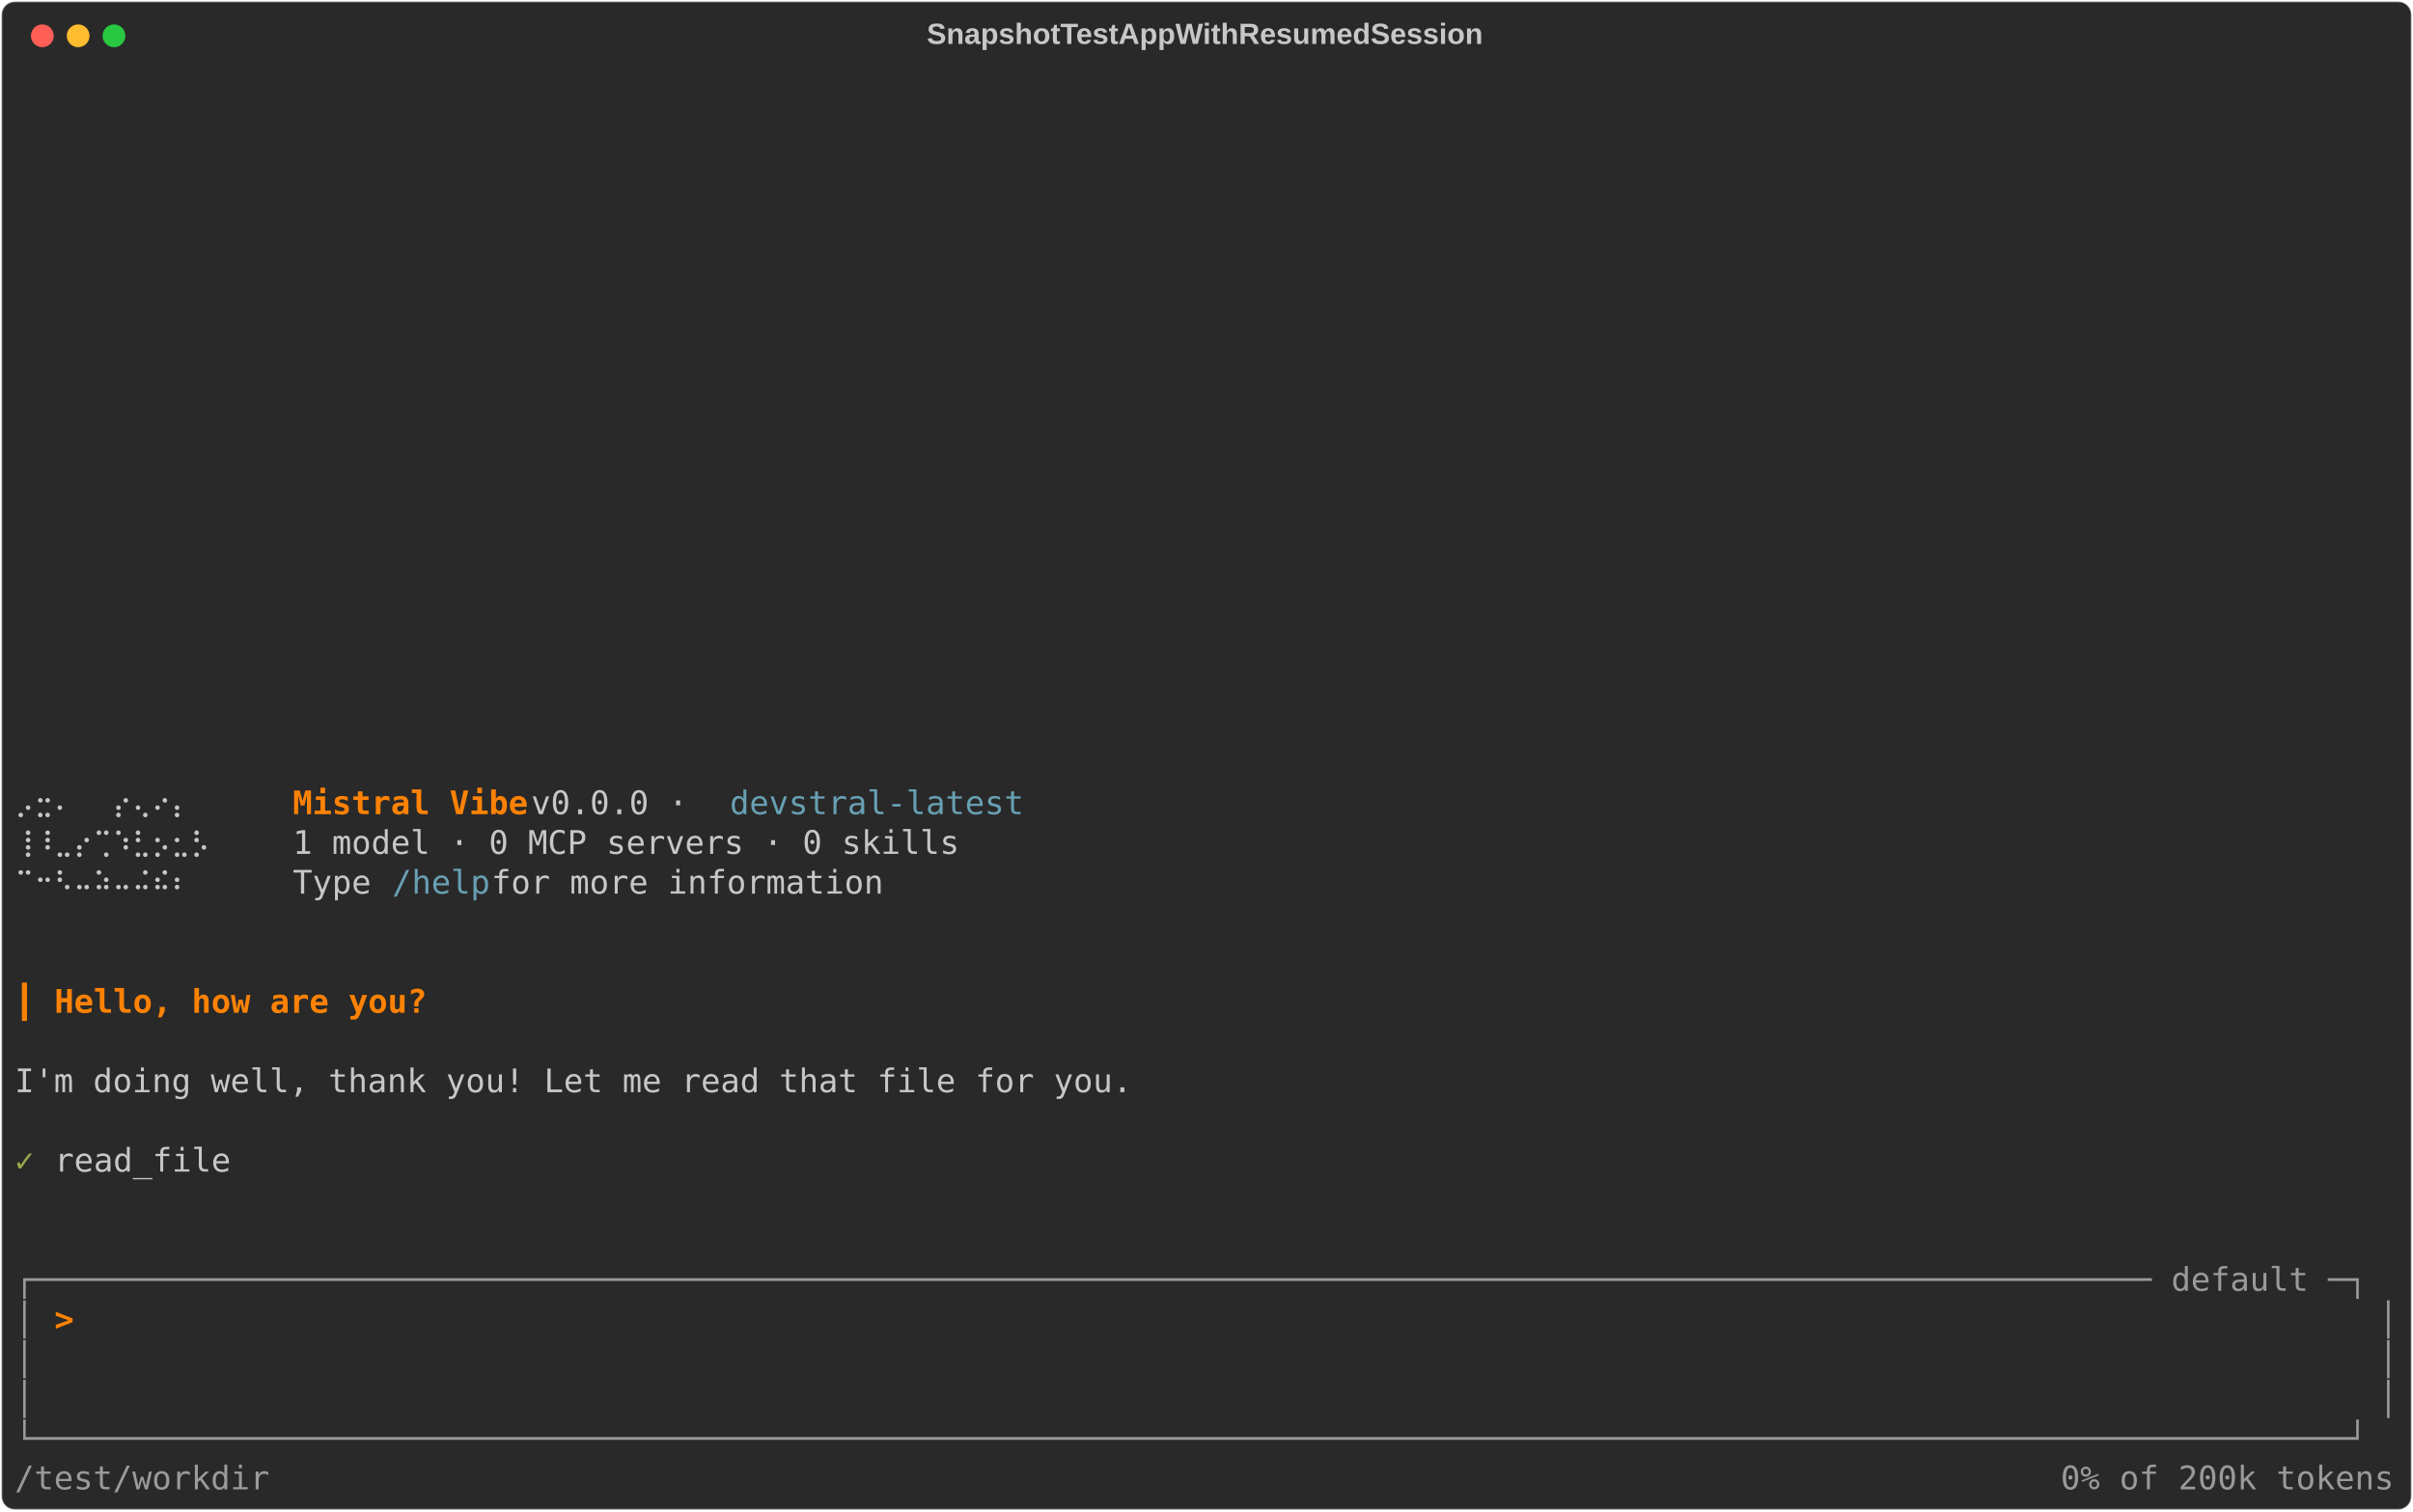
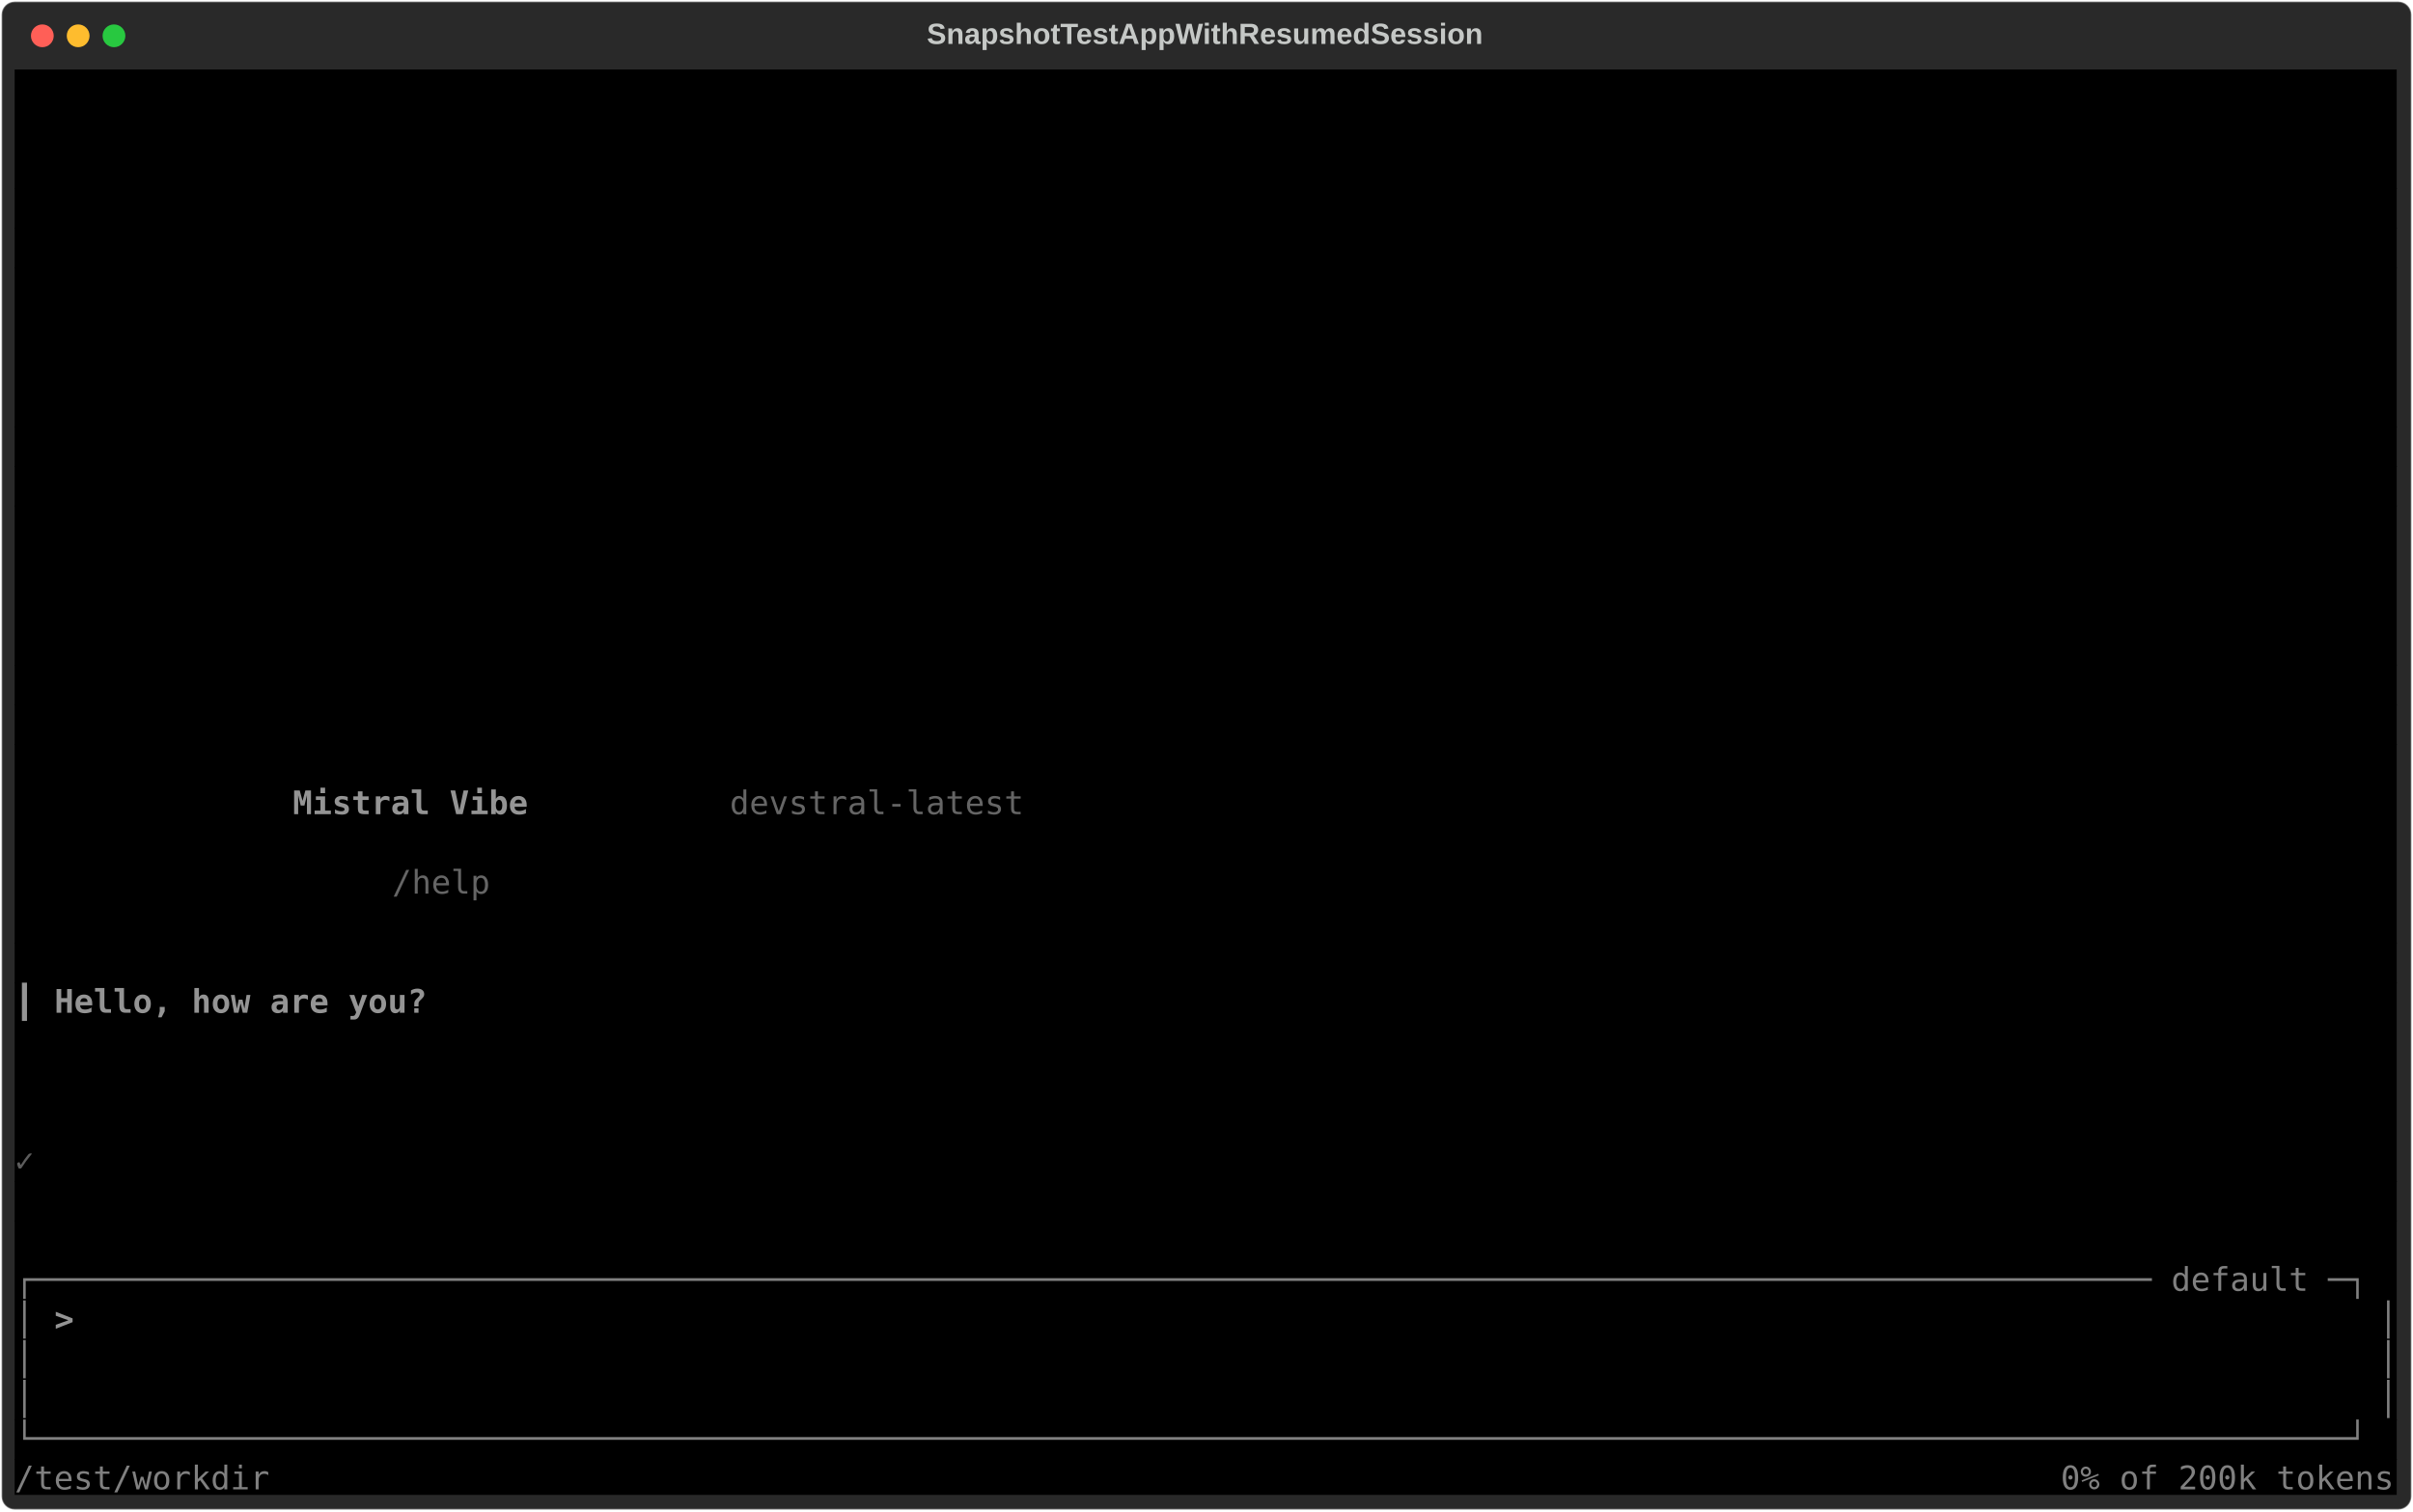
<svg xmlns="http://www.w3.org/2000/svg" class="rich-terminal" viewBox="0 0 1482 928.4">
  <style>

    @font-face {
        font-family: "Fira Code";
        src: local("FiraCode-Regular"),
                url("https://cdnjs.cloudflare.com/ajax/libs/firacode/6.2.0/woff2/FiraCode-Regular.woff2") format("woff2"),
                url("https://cdnjs.cloudflare.com/ajax/libs/firacode/6.2.0/woff/FiraCode-Regular.woff") format("woff");
        font-style: normal;
        font-weight: 400;
    }
    @font-face {
        font-family: "Fira Code";
        src: local("FiraCode-Bold"),
                url("https://cdnjs.cloudflare.com/ajax/libs/firacode/6.2.0/woff2/FiraCode-Bold.woff2") format("woff2"),
                url("https://cdnjs.cloudflare.com/ajax/libs/firacode/6.2.0/woff/FiraCode-Bold.woff") format("woff");
        font-style: bold;
        font-weight: 700;
    }

    .terminal-matrix {
        font-family: Fira Code, monospace;
        font-size: 20px;
        line-height: 24.4px;
        font-variant-east-asian: full-width;
    }

    .terminal-title {
        font-size: 18px;
        font-weight: bold;
        font-family: arial;
    }

    .terminal-r1 { fill: #c5c8c6 }
- .terminal-r2 { fill: #ff8205;font-weight: bold }
- .terminal-r3 { fill: #68a0b3 }
- .terminal-r4 { fill: #ff8205 }
- .terminal-r5 { fill: #98a84b }
- .terminal-r6 { fill: #9a9b99 }
+ .terminal-r2 { fill: #000000 }
+ .terminal-r3 { fill: #949494;font-weight: bold }
+ .terminal-r4 { fill: #656565 }
+ .terminal-r5 { fill: #949494 }
+ .terminal-r6 { fill: #5c5c5c }
+ .terminal-r7 { fill: #808080 }
    </style>
  <defs>
    <clipPath id="terminal-clip-terminal">
      <rect x="0" y="0" width="1463.0" height="877.4" />
    </clipPath>
    <clipPath id="terminal-line-0">
      <rect x="0" y="1.5" width="1464" height="24.65" />
    </clipPath>
    <clipPath id="terminal-line-1">
      <rect x="0" y="25.9" width="1464" height="24.65" />
    </clipPath>
    <clipPath id="terminal-line-2">
      <rect x="0" y="50.3" width="1464" height="24.65" />
    </clipPath>
    <clipPath id="terminal-line-3">
      <rect x="0" y="74.7" width="1464" height="24.65" />
    </clipPath>
    <clipPath id="terminal-line-4">
      <rect x="0" y="99.1" width="1464" height="24.65" />
    </clipPath>
    <clipPath id="terminal-line-5">
      <rect x="0" y="123.5" width="1464" height="24.65" />
    </clipPath>
    <clipPath id="terminal-line-6">
      <rect x="0" y="147.9" width="1464" height="24.65" />
    </clipPath>
    <clipPath id="terminal-line-7">
      <rect x="0" y="172.3" width="1464" height="24.65" />
    </clipPath>
    <clipPath id="terminal-line-8">
      <rect x="0" y="196.7" width="1464" height="24.65" />
    </clipPath>
    <clipPath id="terminal-line-9">
      <rect x="0" y="221.1" width="1464" height="24.65" />
    </clipPath>
    <clipPath id="terminal-line-10">
      <rect x="0" y="245.5" width="1464" height="24.65" />
    </clipPath>
    <clipPath id="terminal-line-11">
      <rect x="0" y="269.9" width="1464" height="24.65" />
    </clipPath>
    <clipPath id="terminal-line-12">
      <rect x="0" y="294.3" width="1464" height="24.65" />
    </clipPath>
    <clipPath id="terminal-line-13">
      <rect x="0" y="318.7" width="1464" height="24.65" />
    </clipPath>
    <clipPath id="terminal-line-14">
      <rect x="0" y="343.1" width="1464" height="24.65" />
    </clipPath>
    <clipPath id="terminal-line-15">
      <rect x="0" y="367.5" width="1464" height="24.65" />
    </clipPath>
    <clipPath id="terminal-line-16">
      <rect x="0" y="391.9" width="1464" height="24.65" />
    </clipPath>
    <clipPath id="terminal-line-17">
      <rect x="0" y="416.3" width="1464" height="24.65" />
    </clipPath>
    <clipPath id="terminal-line-18">
      <rect x="0" y="440.7" width="1464" height="24.65" />
    </clipPath>
    <clipPath id="terminal-line-19">
      <rect x="0" y="465.1" width="1464" height="24.65" />
    </clipPath>
    <clipPath id="terminal-line-20">
      <rect x="0" y="489.5" width="1464" height="24.65" />
    </clipPath>
    <clipPath id="terminal-line-21">
      <rect x="0" y="513.9" width="1464" height="24.65" />
    </clipPath>
    <clipPath id="terminal-line-22">
      <rect x="0" y="538.3" width="1464" height="24.65" />
    </clipPath>
    <clipPath id="terminal-line-23">
      <rect x="0" y="562.7" width="1464" height="24.65" />
    </clipPath>
    <clipPath id="terminal-line-24">
      <rect x="0" y="587.1" width="1464" height="24.65" />
    </clipPath>
    <clipPath id="terminal-line-25">
      <rect x="0" y="611.5" width="1464" height="24.65" />
    </clipPath>
    <clipPath id="terminal-line-26">
      <rect x="0" y="635.9" width="1464" height="24.65" />
    </clipPath>
    <clipPath id="terminal-line-27">
      <rect x="0" y="660.3" width="1464" height="24.65" />
    </clipPath>
    <clipPath id="terminal-line-28">
      <rect x="0" y="684.7" width="1464" height="24.65" />
    </clipPath>
    <clipPath id="terminal-line-29">
      <rect x="0" y="709.1" width="1464" height="24.65" />
    </clipPath>
    <clipPath id="terminal-line-30">
      <rect x="0" y="733.5" width="1464" height="24.65" />
    </clipPath>
    <clipPath id="terminal-line-31">
      <rect x="0" y="757.9" width="1464" height="24.65" />
    </clipPath>
    <clipPath id="terminal-line-32">
      <rect x="0" y="782.3" width="1464" height="24.65" />
    </clipPath>
    <clipPath id="terminal-line-33">
      <rect x="0" y="806.7" width="1464" height="24.65" />
    </clipPath>
    <clipPath id="terminal-line-34">
      <rect x="0" y="831.1" width="1464" height="24.65" />
    </clipPath>
  </defs>
  <rect fill="#292929" stroke="rgba(255,255,255,0.35)" stroke-width="1" x="1" y="1" width="1480" height="926.4" rx="8" />
  <text class="terminal-title" fill="#c5c8c6" text-anchor="middle" x="740" y="27">SnapshotTestAppWithResumedSession</text>
  <g transform="translate(26,22)">
    <circle cx="0" cy="0" r="7" fill="#ff5f57" />
    <circle cx="22" cy="0" r="7" fill="#febc2e" />
    <circle cx="44" cy="0" r="7" fill="#28c840" />
  </g>
  <g transform="translate(9, 41)" clip-path="url(#terminal-clip-terminal)">
+     <rect fill="#000000" x="0" y="1.5" width="1464" height="24.65" shape-rendering="crispEdges" />
+     <rect fill="#000000" x="0" y="25.9" width="1464" height="24.65" shape-rendering="crispEdges" />
+     <rect fill="#000000" x="0" y="50.3" width="1464" height="24.65" shape-rendering="crispEdges" />
+     <rect fill="#000000" x="0" y="74.7" width="1464" height="24.65" shape-rendering="crispEdges" />
+     <rect fill="#000000" x="0" y="99.1" width="1464" height="24.65" shape-rendering="crispEdges" />
+     <rect fill="#000000" x="0" y="123.5" width="1464" height="24.65" shape-rendering="crispEdges" />
+     <rect fill="#000000" x="0" y="147.9" width="1464" height="24.65" shape-rendering="crispEdges" />
+     <rect fill="#000000" x="0" y="172.3" width="1464" height="24.65" shape-rendering="crispEdges" />
+     <rect fill="#000000" x="0" y="196.7" width="1464" height="24.65" shape-rendering="crispEdges" />
+     <rect fill="#000000" x="0" y="221.1" width="1464" height="24.65" shape-rendering="crispEdges" />
+     <rect fill="#000000" x="0" y="245.5" width="1464" height="24.65" shape-rendering="crispEdges" />
+     <rect fill="#000000" x="0" y="269.9" width="1464" height="24.65" shape-rendering="crispEdges" />
+     <rect fill="#000000" x="0" y="294.3" width="1464" height="24.65" shape-rendering="crispEdges" />
+     <rect fill="#000000" x="0" y="318.7" width="1464" height="24.65" shape-rendering="crispEdges" />
+     <rect fill="#000000" x="0" y="343.1" width="1464" height="24.65" shape-rendering="crispEdges" />
+     <rect fill="#000000" x="0" y="367.5" width="1464" height="24.65" shape-rendering="crispEdges" />
+     <rect fill="#000000" x="0" y="391.9" width="1464" height="24.65" shape-rendering="crispEdges" />
+     <rect fill="#000000" x="0" y="416.3" width="1464" height="24.65" shape-rendering="crispEdges" />
+     <rect fill="#000000" x="0" y="440.7" width="134.2" height="24.65" shape-rendering="crispEdges" />
+     <rect fill="#000000" x="134.2" y="440.7" width="36.6" height="24.65" shape-rendering="crispEdges" />
+     <rect fill="#000000" x="170.8" y="440.7" width="146.4" height="24.65" shape-rendering="crispEdges" />
+     <rect fill="#000000" x="317.2" y="440.7" width="122" height="24.65" shape-rendering="crispEdges" />
+     <rect fill="#000000" x="439.2" y="440.7" width="183" height="24.65" shape-rendering="crispEdges" />
+     <rect fill="#000000" x="622.2" y="440.7" width="841.8" height="24.65" shape-rendering="crispEdges" />
+     <rect fill="#000000" x="0" y="465.1" width="134.2" height="24.65" shape-rendering="crispEdges" />
+     <rect fill="#000000" x="134.2" y="465.1" width="36.6" height="24.65" shape-rendering="crispEdges" />
+     <rect fill="#000000" x="170.8" y="465.1" width="414.8" height="24.65" shape-rendering="crispEdges" />
+     <rect fill="#000000" x="585.6" y="465.1" width="48.8" height="24.65" shape-rendering="crispEdges" />
+     <rect fill="#000000" x="634.4" y="465.1" width="829.6" height="24.65" shape-rendering="crispEdges" />
+     <rect fill="#000000" x="0" y="489.5" width="134.2" height="24.65" shape-rendering="crispEdges" />
+     <rect fill="#000000" x="134.2" y="489.5" width="36.6" height="24.65" shape-rendering="crispEdges" />
+     <rect fill="#000000" x="170.8" y="489.5" width="61" height="24.65" shape-rendering="crispEdges" />
+     <rect fill="#000000" x="231.8" y="489.5" width="61" height="24.65" shape-rendering="crispEdges" />
+     <rect fill="#000000" x="292.8" y="489.5" width="256.2" height="24.65" shape-rendering="crispEdges" />
+     <rect fill="#000000" x="549" y="489.5" width="85.4" height="24.65" shape-rendering="crispEdges" />
+     <rect fill="#000000" x="634.4" y="489.5" width="829.6" height="24.65" shape-rendering="crispEdges" />
+     <rect fill="#000000" x="0" y="513.9" width="1464" height="24.65" shape-rendering="crispEdges" />
+     <rect fill="#000000" x="0" y="538.3" width="1464" height="24.65" shape-rendering="crispEdges" />
+     <rect fill="#000000" x="0" y="562.7" width="12.2" height="24.65" shape-rendering="crispEdges" />
+     <rect fill="#000000" x="12.2" y="562.7" width="12.2" height="24.65" shape-rendering="crispEdges" />
+     <rect fill="#000000" x="24.4" y="562.7" width="231.8" height="24.65" shape-rendering="crispEdges" />
+     <rect fill="#000000" x="256.2" y="562.7" width="1207.8" height="24.65" shape-rendering="crispEdges" />
+     <rect fill="#000000" x="0" y="587.1" width="1464" height="24.65" shape-rendering="crispEdges" />
+     <rect fill="#000000" x="0" y="611.5" width="695.4" height="24.65" shape-rendering="crispEdges" />
+     <rect fill="#000000" x="695.4" y="611.5" width="768.6" height="24.65" shape-rendering="crispEdges" />
+     <rect fill="#000000" x="0" y="635.9" width="1464" height="24.65" shape-rendering="crispEdges" />
+     <rect fill="#000000" x="0" y="660.3" width="12.2" height="24.65" shape-rendering="crispEdges" />
+     <rect fill="#000000" x="12.2" y="660.3" width="12.2" height="24.65" shape-rendering="crispEdges" />
+     <rect fill="#000000" x="24.4" y="660.3" width="109.8" height="24.65" shape-rendering="crispEdges" />
+     <rect fill="#000000" x="134.2" y="660.3" width="1329.8" height="24.65" shape-rendering="crispEdges" />
+     <rect fill="#000000" x="0" y="684.7" width="1464" height="24.65" shape-rendering="crispEdges" />
+     <rect fill="#000000" x="0" y="709.1" width="0" height="24.65" shape-rendering="crispEdges" />
+     <rect fill="#000000" x="0" y="709.1" width="1464" height="24.65" shape-rendering="crispEdges" />
+     <rect fill="#000000" x="0" y="733.5" width="1464" height="24.65" shape-rendering="crispEdges" />
+     <rect fill="#000000" x="0" y="757.9" width="12.2" height="24.65" shape-rendering="crispEdges" />
+     <rect fill="#000000" x="12.2" y="757.9" width="12.2" height="24.65" shape-rendering="crispEdges" />
+     <rect fill="#000000" x="24.4" y="757.9" width="12.2" height="24.65" shape-rendering="crispEdges" />
+     <rect fill="#000000" x="36.6" y="757.9" width="12.2" height="24.65" shape-rendering="crispEdges" />
+     <rect fill="#000000" x="48.8" y="757.9" width="1390.8" height="24.65" shape-rendering="crispEdges" />
+     <rect fill="#000000" x="1439.6" y="757.9" width="12.2" height="24.65" shape-rendering="crispEdges" />
+     <rect fill="#000000" x="1451.8" y="757.9" width="12.2" height="24.65" shape-rendering="crispEdges" />
+     <rect fill="#000000" x="0" y="782.3" width="12.2" height="24.65" shape-rendering="crispEdges" />
+     <rect fill="#000000" x="12.2" y="782.3" width="36.6" height="24.65" shape-rendering="crispEdges" />
+     <rect fill="#000000" x="48.8" y="782.3" width="1390.8" height="24.65" shape-rendering="crispEdges" />
+     <rect fill="#000000" x="1439.6" y="782.3" width="12.2" height="24.65" shape-rendering="crispEdges" />
+     <rect fill="#000000" x="1451.8" y="782.3" width="12.2" height="24.65" shape-rendering="crispEdges" />
+     <rect fill="#000000" x="0" y="806.7" width="12.2" height="24.65" shape-rendering="crispEdges" />
+     <rect fill="#000000" x="12.2" y="806.7" width="36.6" height="24.65" shape-rendering="crispEdges" />
+     <rect fill="#000000" x="48.8" y="806.7" width="1390.8" height="24.65" shape-rendering="crispEdges" />
+     <rect fill="#000000" x="1439.6" y="806.7" width="12.2" height="24.65" shape-rendering="crispEdges" />
+     <rect fill="#000000" x="1451.8" y="806.7" width="12.2" height="24.65" shape-rendering="crispEdges" />
+     <rect fill="#000000" x="0" y="831.1" width="1464" height="24.65" shape-rendering="crispEdges" />
+     <rect fill="#000000" x="0" y="855.5" width="158.6" height="24.65" shape-rendering="crispEdges" />
+     <rect fill="#000000" x="158.6" y="855.5" width="0" height="24.65" shape-rendering="crispEdges" />
+     <rect fill="#000000" x="158.6" y="855.5" width="1098" height="24.65" shape-rendering="crispEdges" />
+     <rect fill="#000000" x="1256.6" y="855.5" width="207.4" height="24.65" shape-rendering="crispEdges" />
    <g class="terminal-matrix">
      <text class="terminal-r1" x="1464" y="20" textLength="12.2" clip-path="url(#terminal-line-0)">
</text>
      <text class="terminal-r1" x="1464" y="44.4" textLength="12.2" clip-path="url(#terminal-line-1)">
</text>
      <text class="terminal-r1" x="1464" y="68.8" textLength="12.2" clip-path="url(#terminal-line-2)">
</text>
      <text class="terminal-r1" x="1464" y="93.2" textLength="12.2" clip-path="url(#terminal-line-3)">
</text>
      <text class="terminal-r1" x="1464" y="117.6" textLength="12.2" clip-path="url(#terminal-line-4)">
</text>
      <text class="terminal-r1" x="1464" y="142" textLength="12.2" clip-path="url(#terminal-line-5)">
</text>
      <text class="terminal-r1" x="1464" y="166.4" textLength="12.2" clip-path="url(#terminal-line-6)">
</text>
      <text class="terminal-r1" x="1464" y="190.8" textLength="12.2" clip-path="url(#terminal-line-7)">
</text>
      <text class="terminal-r1" x="1464" y="215.2" textLength="12.2" clip-path="url(#terminal-line-8)">
</text>
      <text class="terminal-r1" x="1464" y="239.6" textLength="12.2" clip-path="url(#terminal-line-9)">
</text>
      <text class="terminal-r1" x="1464" y="264" textLength="12.2" clip-path="url(#terminal-line-10)">
</text>
      <text class="terminal-r1" x="1464" y="288.4" textLength="12.2" clip-path="url(#terminal-line-11)">
</text>
      <text class="terminal-r1" x="1464" y="312.8" textLength="12.2" clip-path="url(#terminal-line-12)">
</text>
      <text class="terminal-r1" x="1464" y="337.2" textLength="12.2" clip-path="url(#terminal-line-13)">
</text>
      <text class="terminal-r1" x="1464" y="361.6" textLength="12.2" clip-path="url(#terminal-line-14)">
</text>
      <text class="terminal-r1" x="1464" y="386" textLength="12.2" clip-path="url(#terminal-line-15)">
</text>
      <text class="terminal-r1" x="1464" y="410.4" textLength="12.2" clip-path="url(#terminal-line-16)">
</text>
      <text class="terminal-r1" x="1464" y="434.8" textLength="12.2" clip-path="url(#terminal-line-17)">
</text>
-       <text class="terminal-r1" x="0" y="459.2" textLength="134.2" clip-path="url(#terminal-line-18)">  ⡠⣒⠄  ⡔⢄⠔⡄</text>
-       <text class="terminal-r2" x="170.8" y="459.2" textLength="146.4" clip-path="url(#terminal-line-18)">Mistral Vibe</text>
-       <text class="terminal-r1" x="317.2" y="459.2" textLength="122" clip-path="url(#terminal-line-18)"> v0.0.0 · </text>
-       <text class="terminal-r3" x="439.2" y="459.2" textLength="183" clip-path="url(#terminal-line-18)">devstral-latest</text>
+       <text class="terminal-r2" x="0" y="459.2" textLength="134.2" clip-path="url(#terminal-line-18)">  ⡠⣒⠄  ⡔⢄⠔⡄</text>
+       <text class="terminal-r3" x="170.8" y="459.2" textLength="146.4" clip-path="url(#terminal-line-18)">Mistral Vibe</text>
+       <text class="terminal-r2" x="317.2" y="459.2" textLength="122" clip-path="url(#terminal-line-18)"> v0.0.0 · </text>
+       <text class="terminal-r4" x="439.2" y="459.2" textLength="183" clip-path="url(#terminal-line-18)">devstral-latest</text>
      <text class="terminal-r1" x="1464" y="459.2" textLength="12.2" clip-path="url(#terminal-line-18)">
</text>
-       <text class="terminal-r1" x="0" y="483.6" textLength="134.2" clip-path="url(#terminal-line-19)"> ⢸⠸⣀⡔⢉⠱⣃⡢⣂⡣</text>
-       <text class="terminal-r1" x="170.8" y="483.6" textLength="414.8" clip-path="url(#terminal-line-19)">1 model · 0 MCP servers · 0 skills</text>
+       <text class="terminal-r2" x="0" y="483.6" textLength="134.2" clip-path="url(#terminal-line-19)"> ⢸⠸⣀⡔⢉⠱⣃⡢⣂⡣</text>
+       <text class="terminal-r2" x="170.8" y="483.6" textLength="414.8" clip-path="url(#terminal-line-19)">1 model · 0 MCP servers · 0 skills</text>
      <text class="terminal-r1" x="1464" y="483.6" textLength="12.2" clip-path="url(#terminal-line-19)">
</text>
-       <text class="terminal-r1" x="0" y="508" textLength="134.2" clip-path="url(#terminal-line-20)">  ⠉⠒⠣⠤⠵⠤⠬⠮⠆</text>
-       <text class="terminal-r1" x="170.8" y="508" textLength="61" clip-path="url(#terminal-line-20)">Type </text>
-       <text class="terminal-r3" x="231.8" y="508" textLength="61" clip-path="url(#terminal-line-20)">/help</text>
-       <text class="terminal-r1" x="292.8" y="508" textLength="256.2" clip-path="url(#terminal-line-20)"> for more information</text>
+       <text class="terminal-r2" x="0" y="508" textLength="134.2" clip-path="url(#terminal-line-20)">  ⠉⠒⠣⠤⠵⠤⠬⠮⠆</text>
+       <text class="terminal-r2" x="170.8" y="508" textLength="61" clip-path="url(#terminal-line-20)">Type </text>
+       <text class="terminal-r4" x="231.8" y="508" textLength="61" clip-path="url(#terminal-line-20)">/help</text>
+       <text class="terminal-r2" x="292.8" y="508" textLength="256.2" clip-path="url(#terminal-line-20)"> for more information</text>
      <text class="terminal-r1" x="1464" y="508" textLength="12.2" clip-path="url(#terminal-line-20)">
</text>
      <text class="terminal-r1" x="1464" y="532.4" textLength="12.2" clip-path="url(#terminal-line-21)">
</text>
      <text class="terminal-r1" x="1464" y="556.8" textLength="12.2" clip-path="url(#terminal-line-22)">
</text>
-       <text class="terminal-r4" x="0" y="581.2" textLength="12.2" clip-path="url(#terminal-line-23)">┃</text>
-       <text class="terminal-r2" x="24.4" y="581.2" textLength="231.8" clip-path="url(#terminal-line-23)">Hello, how are you?</text>
+       <text class="terminal-r5" x="0" y="581.2" textLength="12.2" clip-path="url(#terminal-line-23)">┃</text>
+       <text class="terminal-r3" x="24.4" y="581.2" textLength="231.8" clip-path="url(#terminal-line-23)">Hello, how are you?</text>
      <text class="terminal-r1" x="1464" y="581.2" textLength="12.2" clip-path="url(#terminal-line-23)">
</text>
      <text class="terminal-r1" x="1464" y="605.6" textLength="12.2" clip-path="url(#terminal-line-24)">
</text>
-       <text class="terminal-r1" x="0" y="630" textLength="695.4" clip-path="url(#terminal-line-25)">I'm doing well, thank you! Let me read that file for you.</text>
+       <text class="terminal-r2" x="0" y="630" textLength="695.4" clip-path="url(#terminal-line-25)">I'm doing well, thank you! Let me read that file for you.</text>
      <text class="terminal-r1" x="1464" y="630" textLength="12.2" clip-path="url(#terminal-line-25)">
</text>
      <text class="terminal-r1" x="1464" y="654.4" textLength="12.2" clip-path="url(#terminal-line-26)">
</text>
-       <text class="terminal-r5" x="0" y="678.8" textLength="12.2" clip-path="url(#terminal-line-27)">✓</text>
-       <text class="terminal-r1" x="24.4" y="678.8" textLength="109.8" clip-path="url(#terminal-line-27)">read_file</text>
+       <text class="terminal-r6" x="0" y="678.8" textLength="12.2" clip-path="url(#terminal-line-27)">✓</text>
+       <text class="terminal-r2" x="24.4" y="678.8" textLength="109.8" clip-path="url(#terminal-line-27)">read_file</text>
      <text class="terminal-r1" x="1464" y="678.8" textLength="12.2" clip-path="url(#terminal-line-27)">
</text>
      <text class="terminal-r1" x="1464" y="703.2" textLength="12.2" clip-path="url(#terminal-line-28)">
</text>
      <text class="terminal-r1" x="1464" y="727.6" textLength="12.2" clip-path="url(#terminal-line-29)">
</text>
-       <text class="terminal-r6" x="0" y="752" textLength="1464" clip-path="url(#terminal-line-30)">┌──────────────────────────────────────────────────────────────────────────────────────────────────────────── default ─┐</text>
+       <text class="terminal-r7" x="0" y="752" textLength="1464" clip-path="url(#terminal-line-30)">┌──────────────────────────────────────────────────────────────────────────────────────────────────────────── default ─┐</text>
      <text class="terminal-r1" x="1464" y="752" textLength="12.2" clip-path="url(#terminal-line-30)">
</text>
-       <text class="terminal-r6" x="0" y="776.4" textLength="12.2" clip-path="url(#terminal-line-31)">│</text>
-       <text class="terminal-r2" x="24.4" y="776.4" textLength="12.2" clip-path="url(#terminal-line-31)">&gt;</text>
-       <text class="terminal-r6" x="1451.8" y="776.4" textLength="12.2" clip-path="url(#terminal-line-31)">│</text>
+       <text class="terminal-r7" x="0" y="776.4" textLength="12.2" clip-path="url(#terminal-line-31)">│</text>
+       <text class="terminal-r3" x="24.4" y="776.4" textLength="12.2" clip-path="url(#terminal-line-31)">&gt;</text>
+       <text class="terminal-r7" x="1451.8" y="776.4" textLength="12.2" clip-path="url(#terminal-line-31)">│</text>
      <text class="terminal-r1" x="1464" y="776.4" textLength="12.2" clip-path="url(#terminal-line-31)">
</text>
-       <text class="terminal-r6" x="0" y="800.8" textLength="12.2" clip-path="url(#terminal-line-32)">│</text>
-       <text class="terminal-r6" x="1451.8" y="800.8" textLength="12.2" clip-path="url(#terminal-line-32)">│</text>
+       <text class="terminal-r7" x="0" y="800.8" textLength="12.2" clip-path="url(#terminal-line-32)">│</text>
+       <text class="terminal-r7" x="1451.8" y="800.8" textLength="12.2" clip-path="url(#terminal-line-32)">│</text>
      <text class="terminal-r1" x="1464" y="800.8" textLength="12.2" clip-path="url(#terminal-line-32)">
</text>
-       <text class="terminal-r6" x="0" y="825.2" textLength="12.2" clip-path="url(#terminal-line-33)">│</text>
-       <text class="terminal-r6" x="1451.8" y="825.2" textLength="12.2" clip-path="url(#terminal-line-33)">│</text>
+       <text class="terminal-r7" x="0" y="825.2" textLength="12.2" clip-path="url(#terminal-line-33)">│</text>
+       <text class="terminal-r7" x="1451.8" y="825.2" textLength="12.2" clip-path="url(#terminal-line-33)">│</text>
      <text class="terminal-r1" x="1464" y="825.2" textLength="12.2" clip-path="url(#terminal-line-33)">
</text>
-       <text class="terminal-r6" x="0" y="849.6" textLength="1464" clip-path="url(#terminal-line-34)">└──────────────────────────────────────────────────────────────────────────────────────────────────────────────────────┘</text>
+       <text class="terminal-r7" x="0" y="849.6" textLength="1464" clip-path="url(#terminal-line-34)">└──────────────────────────────────────────────────────────────────────────────────────────────────────────────────────┘</text>
      <text class="terminal-r1" x="1464" y="849.6" textLength="12.2" clip-path="url(#terminal-line-34)">
</text>
-       <text class="terminal-r6" x="0" y="874" textLength="158.6" clip-path="url(#terminal-line-35)">/test/workdir</text>
-       <text class="terminal-r6" x="1256.6" y="874" textLength="207.4" clip-path="url(#terminal-line-35)">0% of 200k tokens</text>
+       <text class="terminal-r7" x="0" y="874" textLength="158.6" clip-path="url(#terminal-line-35)">/test/workdir</text>
+       <text class="terminal-r7" x="1256.6" y="874" textLength="207.4" clip-path="url(#terminal-line-35)">0% of 200k tokens</text>
    </g>
  </g>
</svg>
